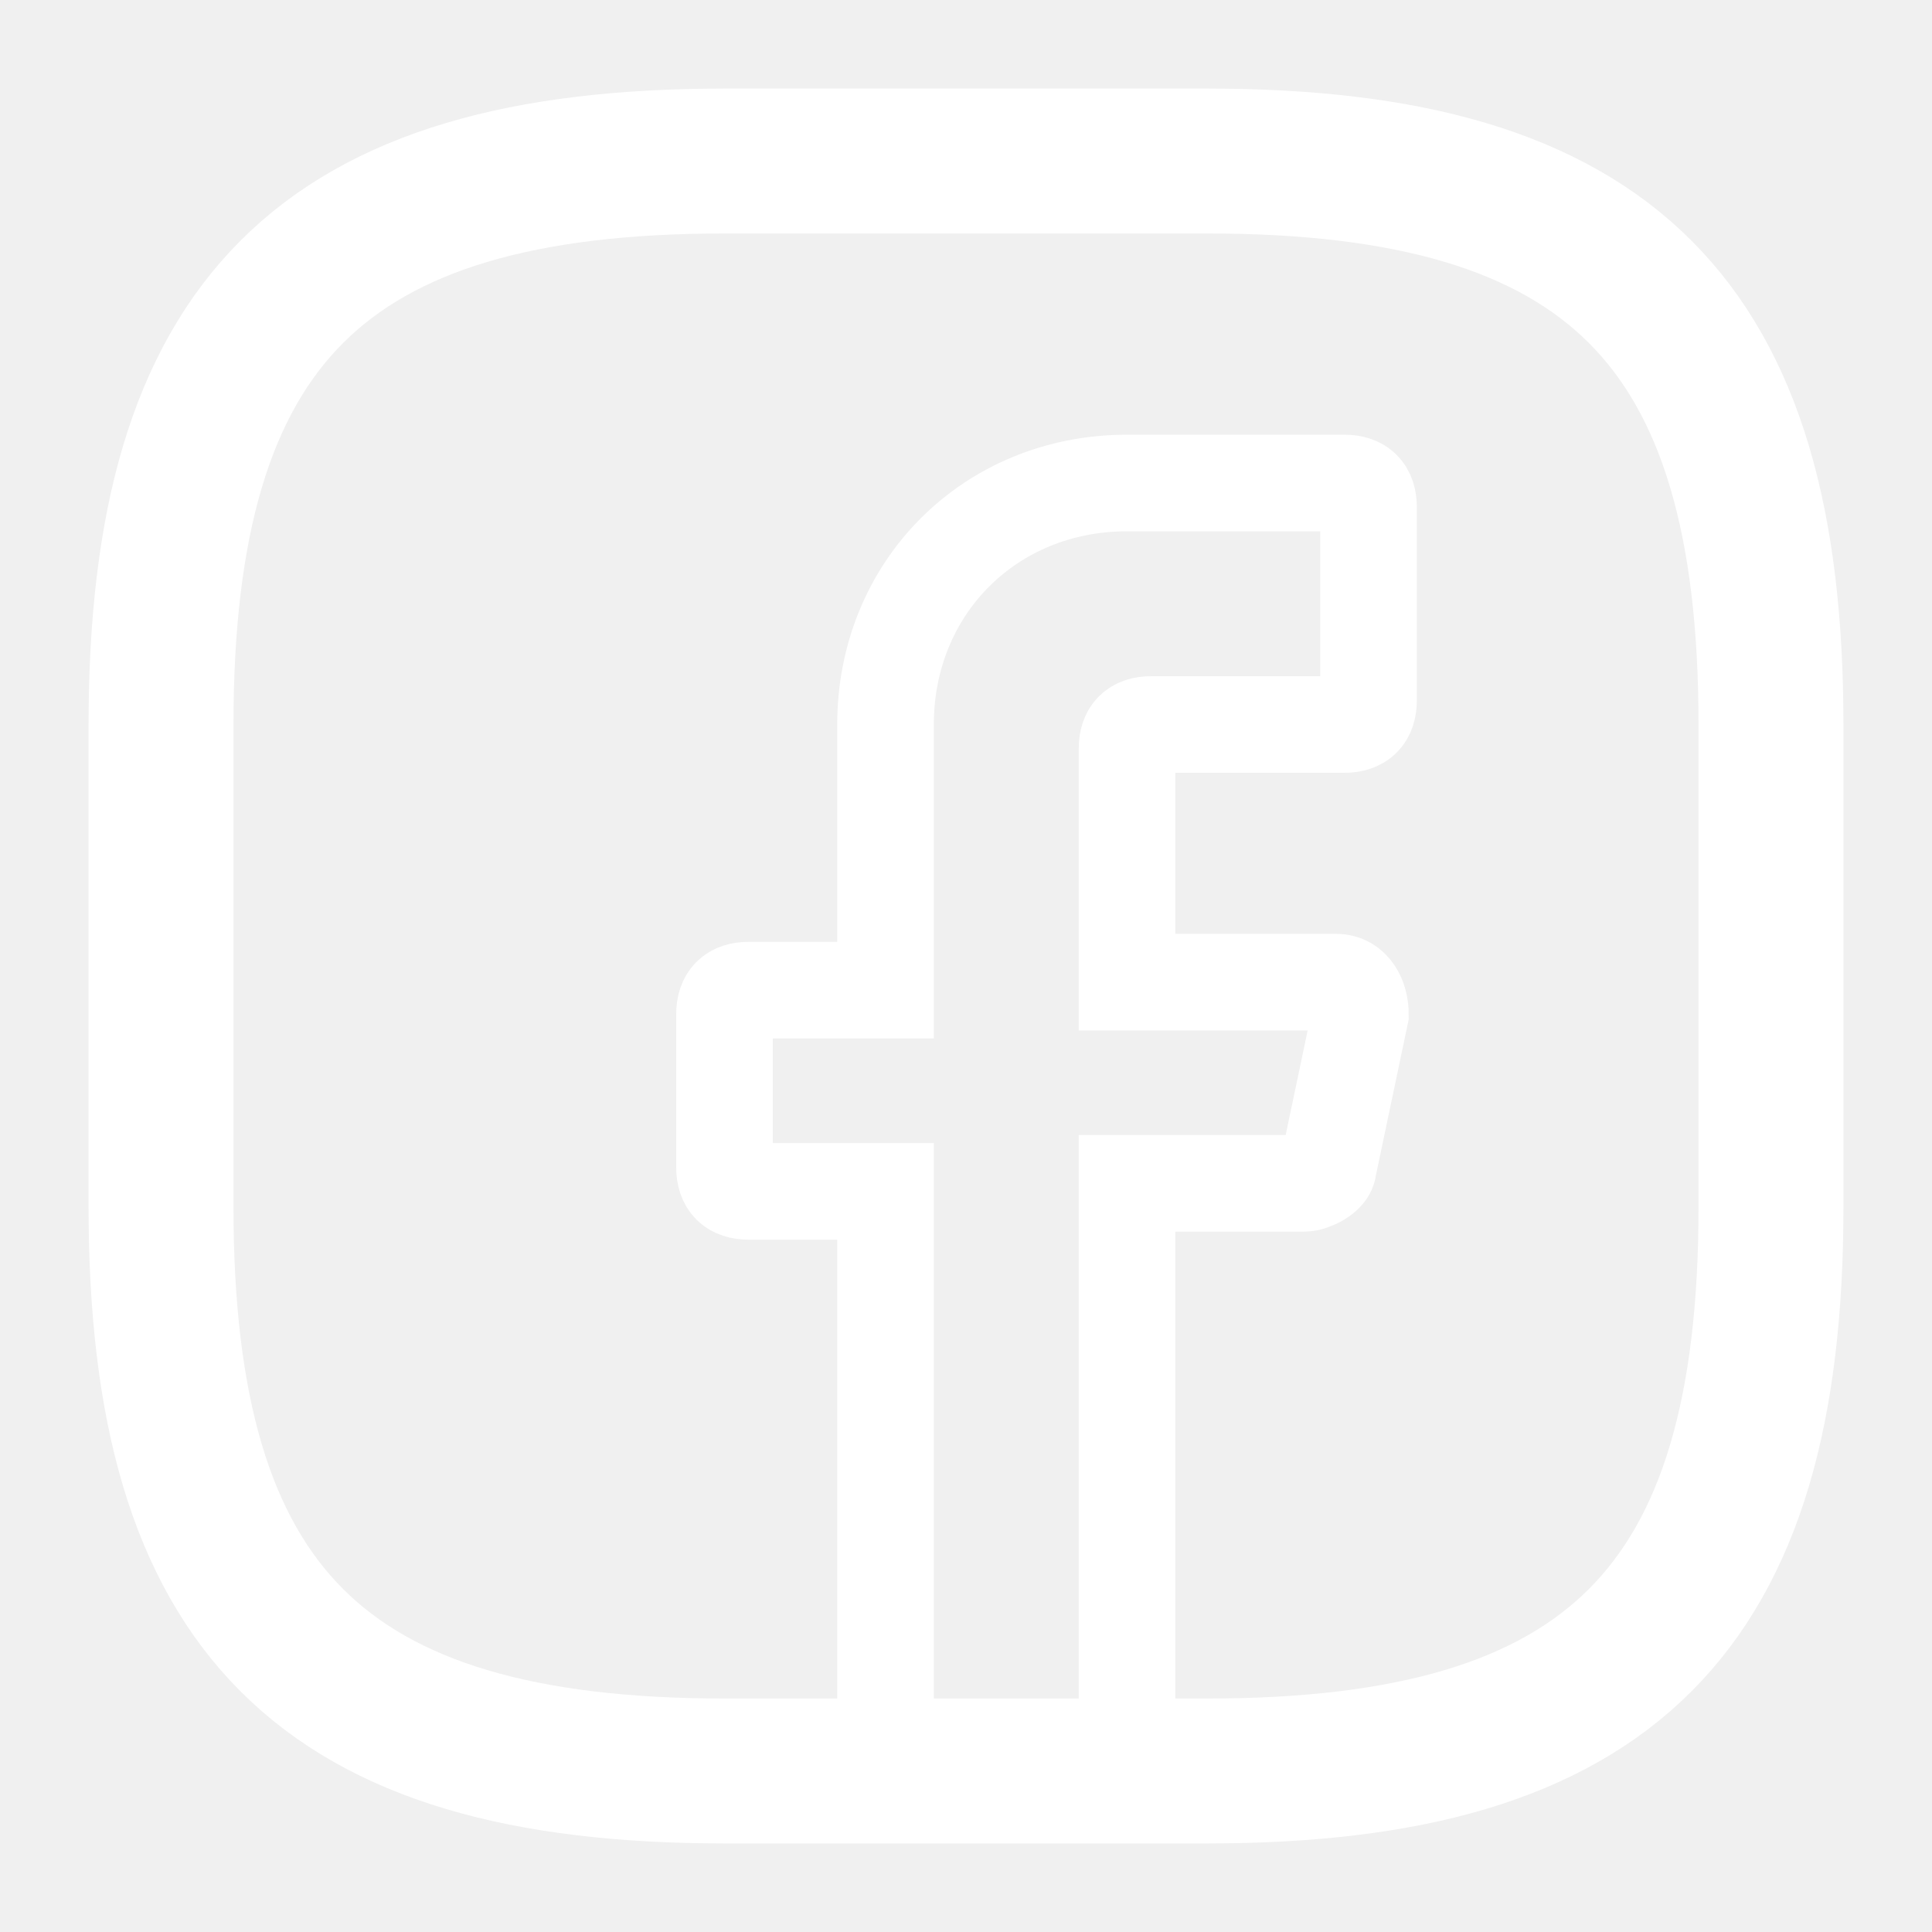
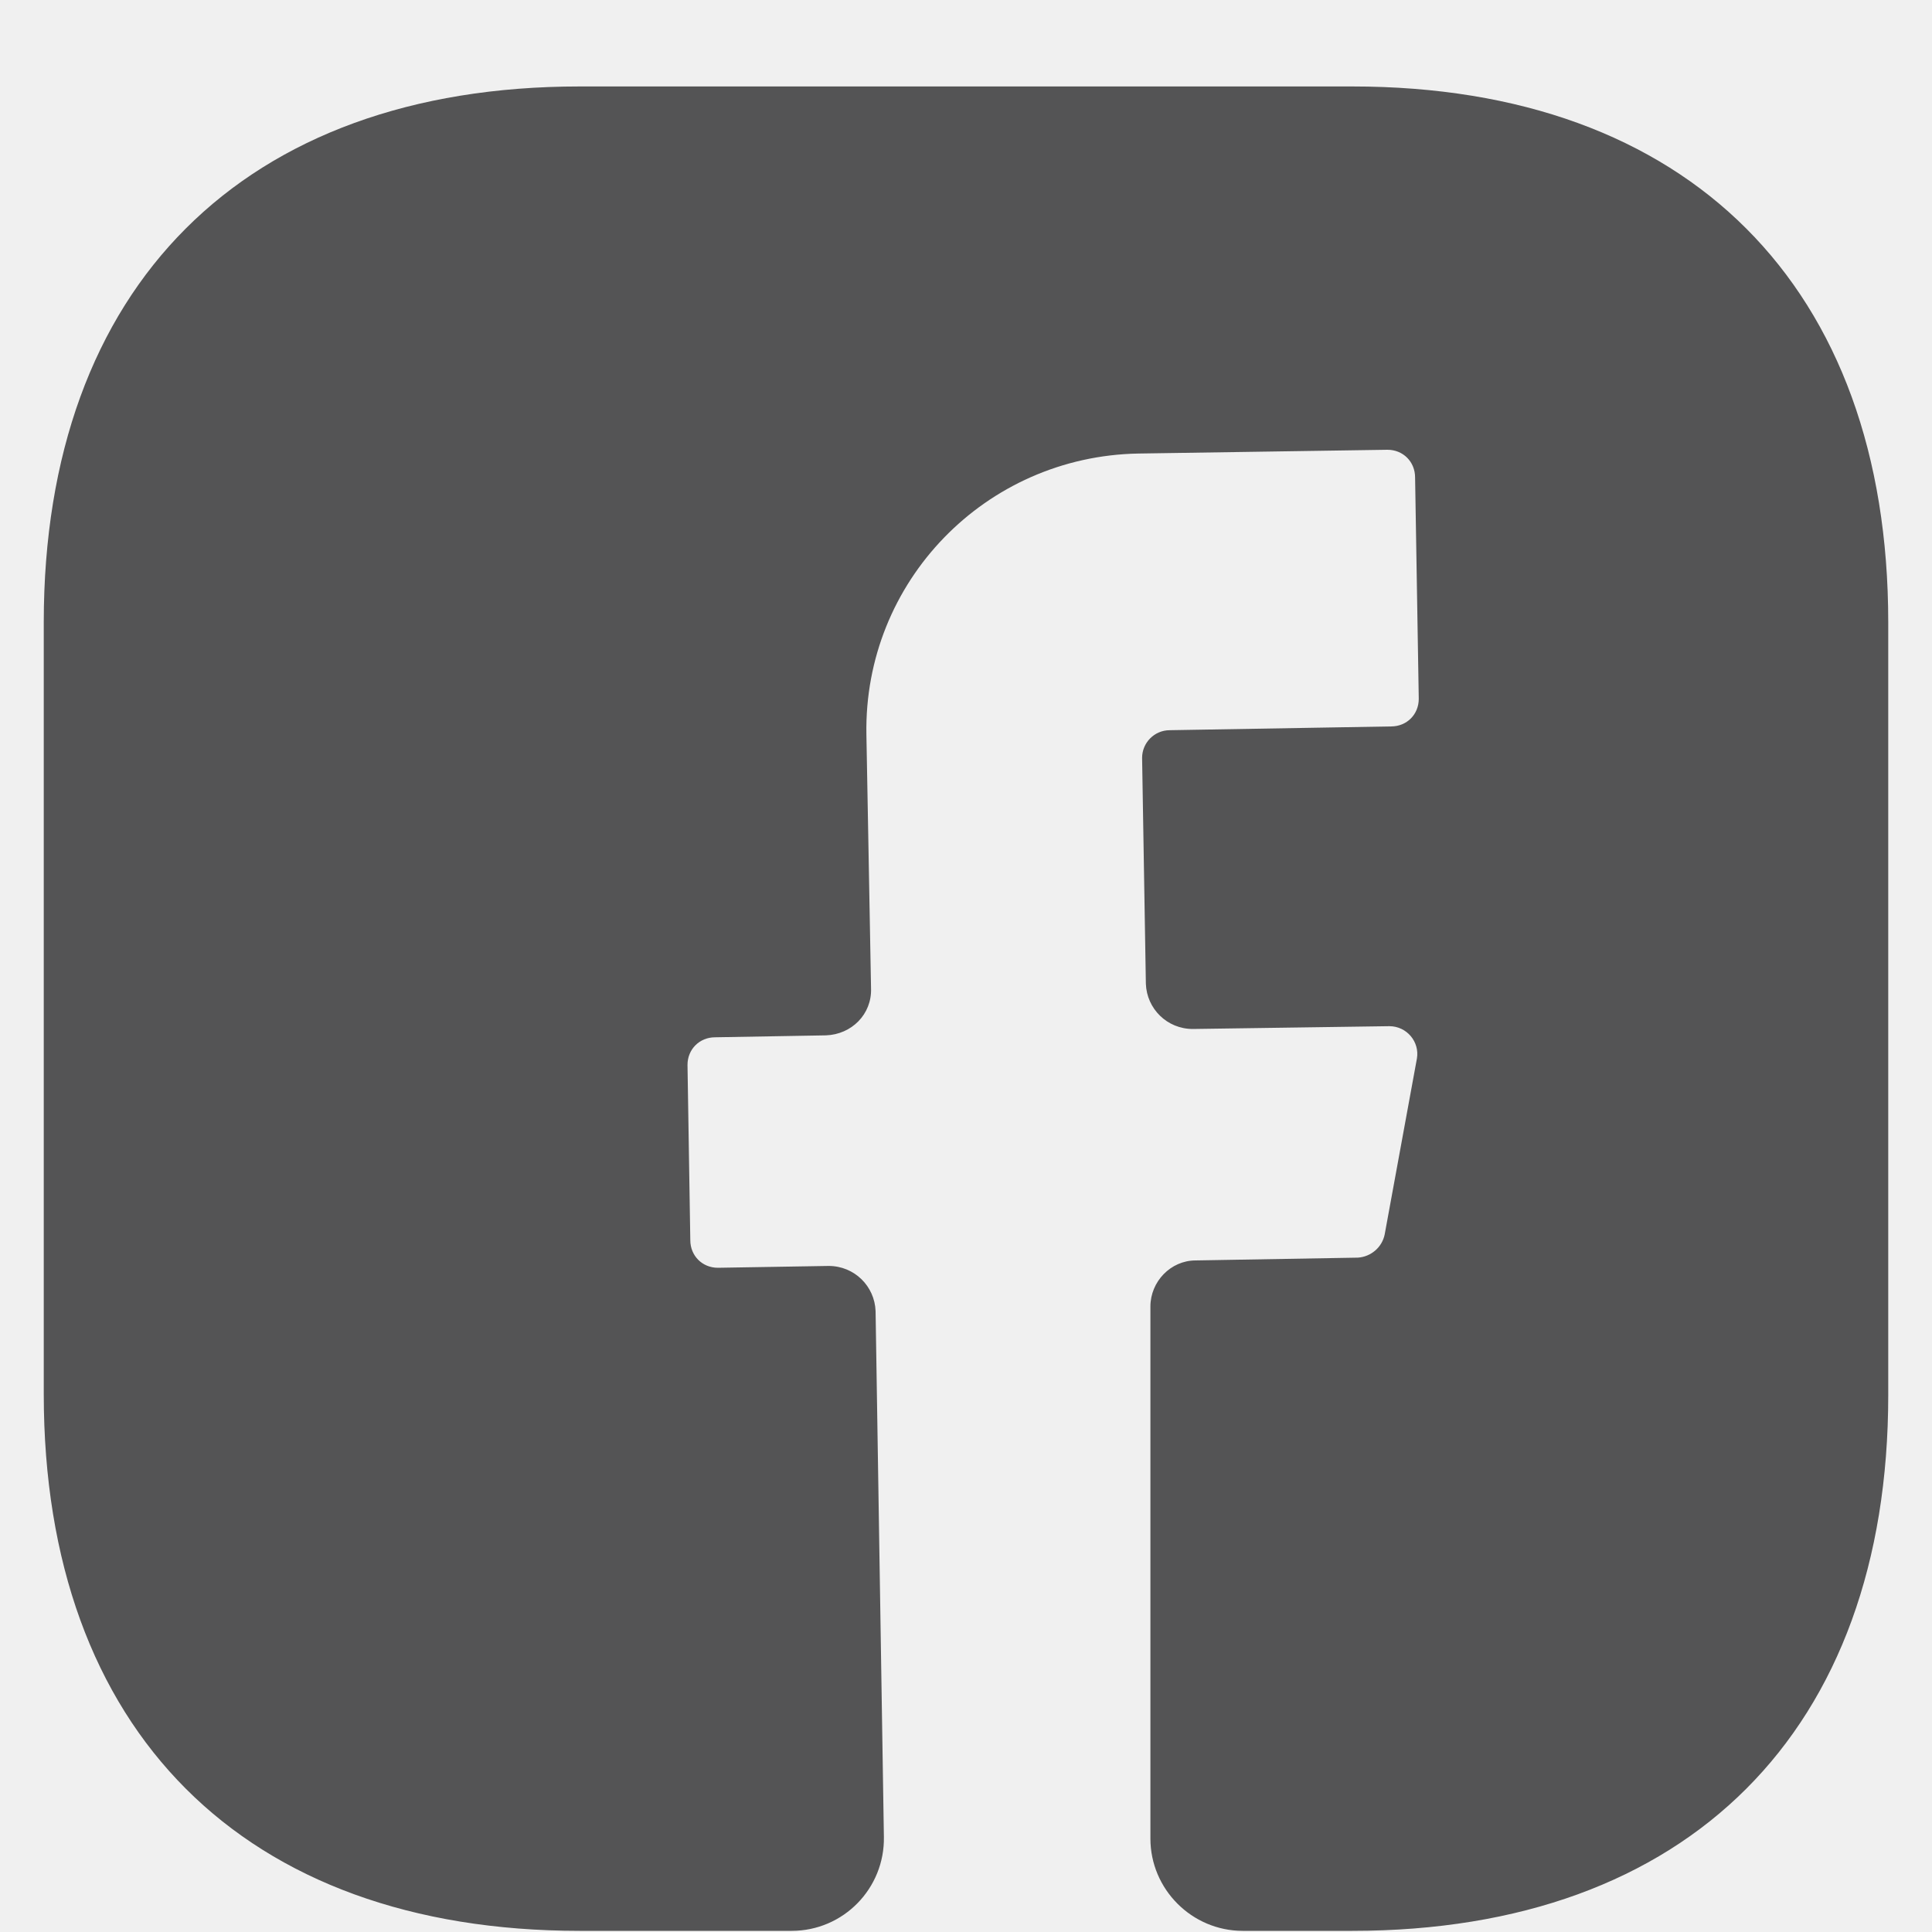
<svg xmlns="http://www.w3.org/2000/svg" width="20" height="20" viewBox="0 0 20 20" fill="none">
-   <path d="M11.667 7.75V10.167H13.833C14 10.167 14.083 10.333 14.083 10.5L13.75 12.083C13.75 12.167 13.583 12.25 13.5 12.25H11.667V18.333H9.167V12.333H7.75C7.583 12.333 7.5 12.25 7.5 12.083V10.5C7.5 10.333 7.583 10.25 7.75 10.25H9.167V7.5C9.167 6.083 10.25 5 11.667 5H13.917C14.083 5 14.167 5.083 14.167 5.25V7.25C14.167 7.417 14.083 7.5 13.917 7.5H11.917C11.75 7.5 11.667 7.583 11.667 7.75Z" stroke="white" stroke-miterlimit="10" stroke-linecap="round" />
-   <path d="M12.5 18.333H7.5C3.333 18.333 1.667 16.667 1.667 12.5V7.5C1.667 3.333 3.333 1.667 7.5 1.667H12.5C16.667 1.667 18.333 3.333 18.333 7.5V12.5C18.333 16.667 16.667 18.333 12.5 18.333Z" stroke="white" stroke-width="1.5" stroke-linecap="round" stroke-linejoin="round" />
+   <path d="M19.547 14.442C19.547 17.916 17.475 19.988 14 19.988H12.864C12.339 19.988 11.909 19.558 11.909 19.033V13.525C11.909 13.267 12.119 13.048 12.377 13.048L14.057 13.019C14.191 13.01 14.306 12.914 14.334 12.78L14.668 10.957C14.697 10.785 14.563 10.623 14.382 10.623L12.348 10.652C12.081 10.652 11.871 10.442 11.862 10.184L11.823 7.845C11.823 7.692 11.947 7.559 12.11 7.559L14.401 7.52C14.563 7.52 14.687 7.396 14.687 7.234L14.649 4.943C14.649 4.78 14.525 4.656 14.363 4.656L11.785 4.695C10.2 4.723 8.94 6.022 8.969 7.606L9.017 10.232C9.026 10.499 8.816 10.709 8.549 10.718L7.403 10.738C7.241 10.738 7.117 10.862 7.117 11.024L7.146 12.838C7.146 13 7.27 13.124 7.432 13.124L8.578 13.105C8.845 13.105 9.055 13.315 9.064 13.573L9.15 19.014C9.16 19.549 8.73 19.988 8.196 19.988H6C2.525 19.988 0.453 17.916 0.453 14.432V6.442C0.453 2.967 2.525 0.895 6 0.895H14C17.475 0.895 19.547 2.967 19.547 6.442V14.442V14.442Z" fill="#545455" />
</svg>
